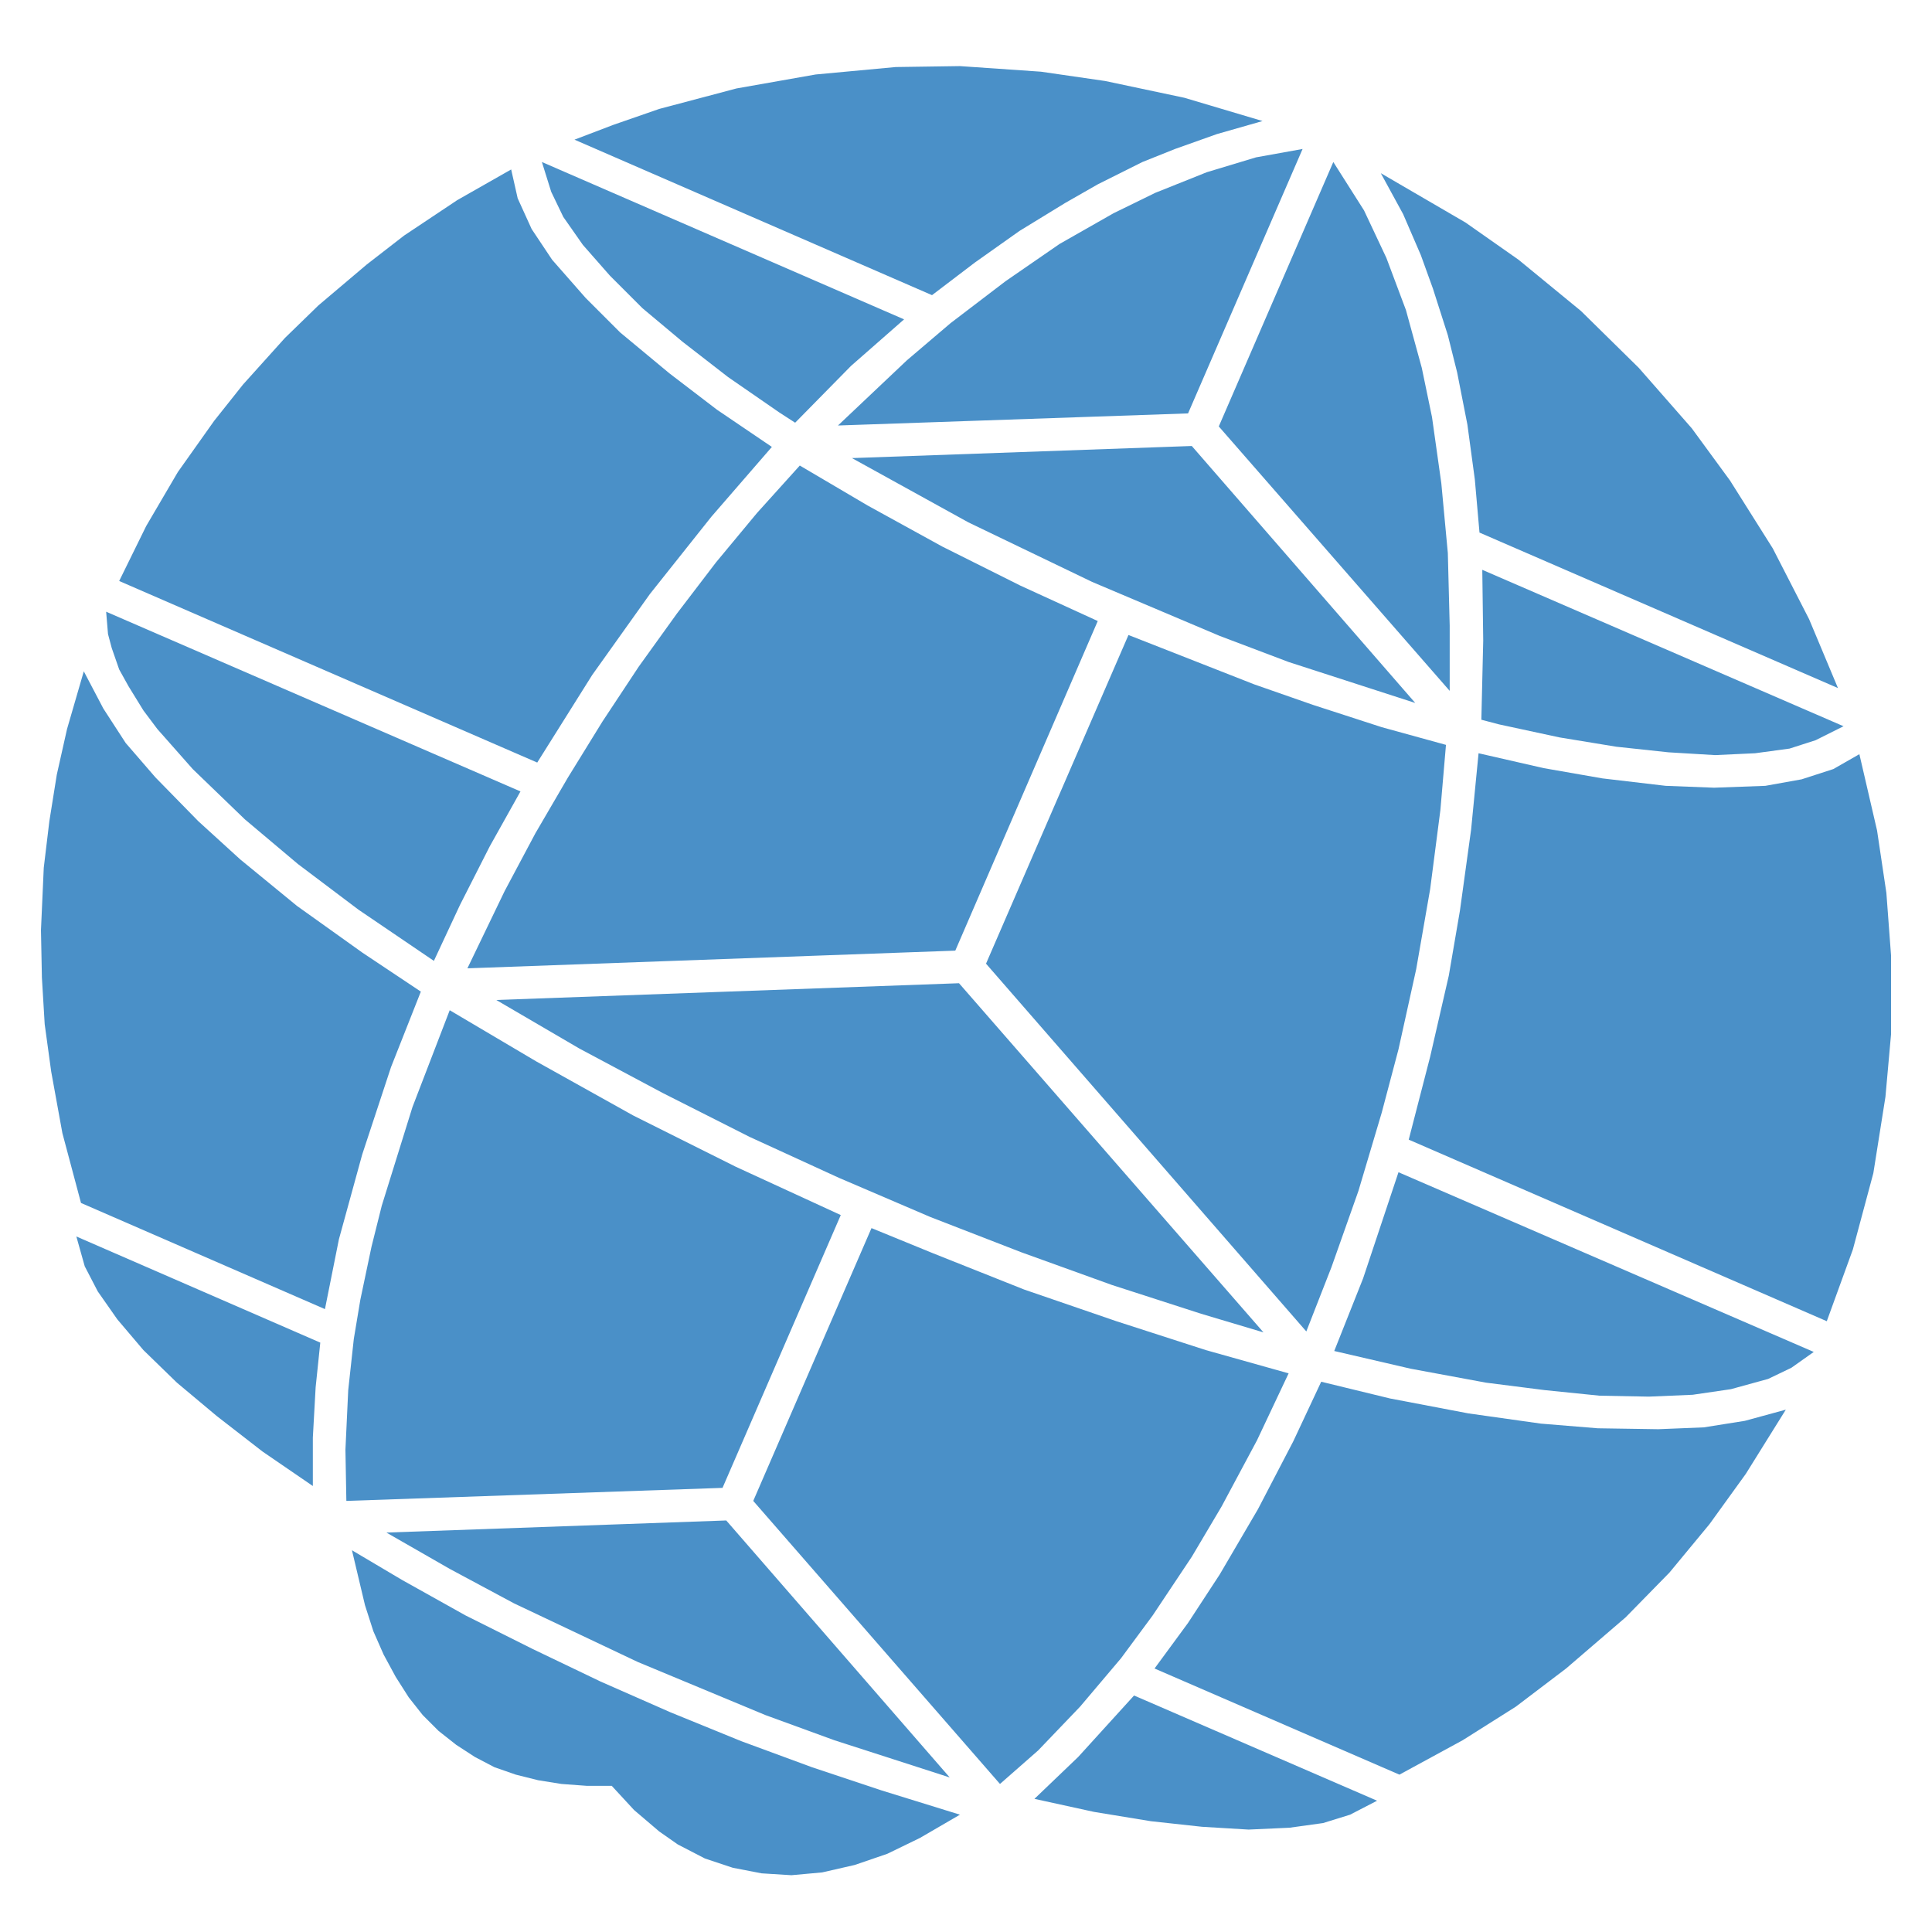
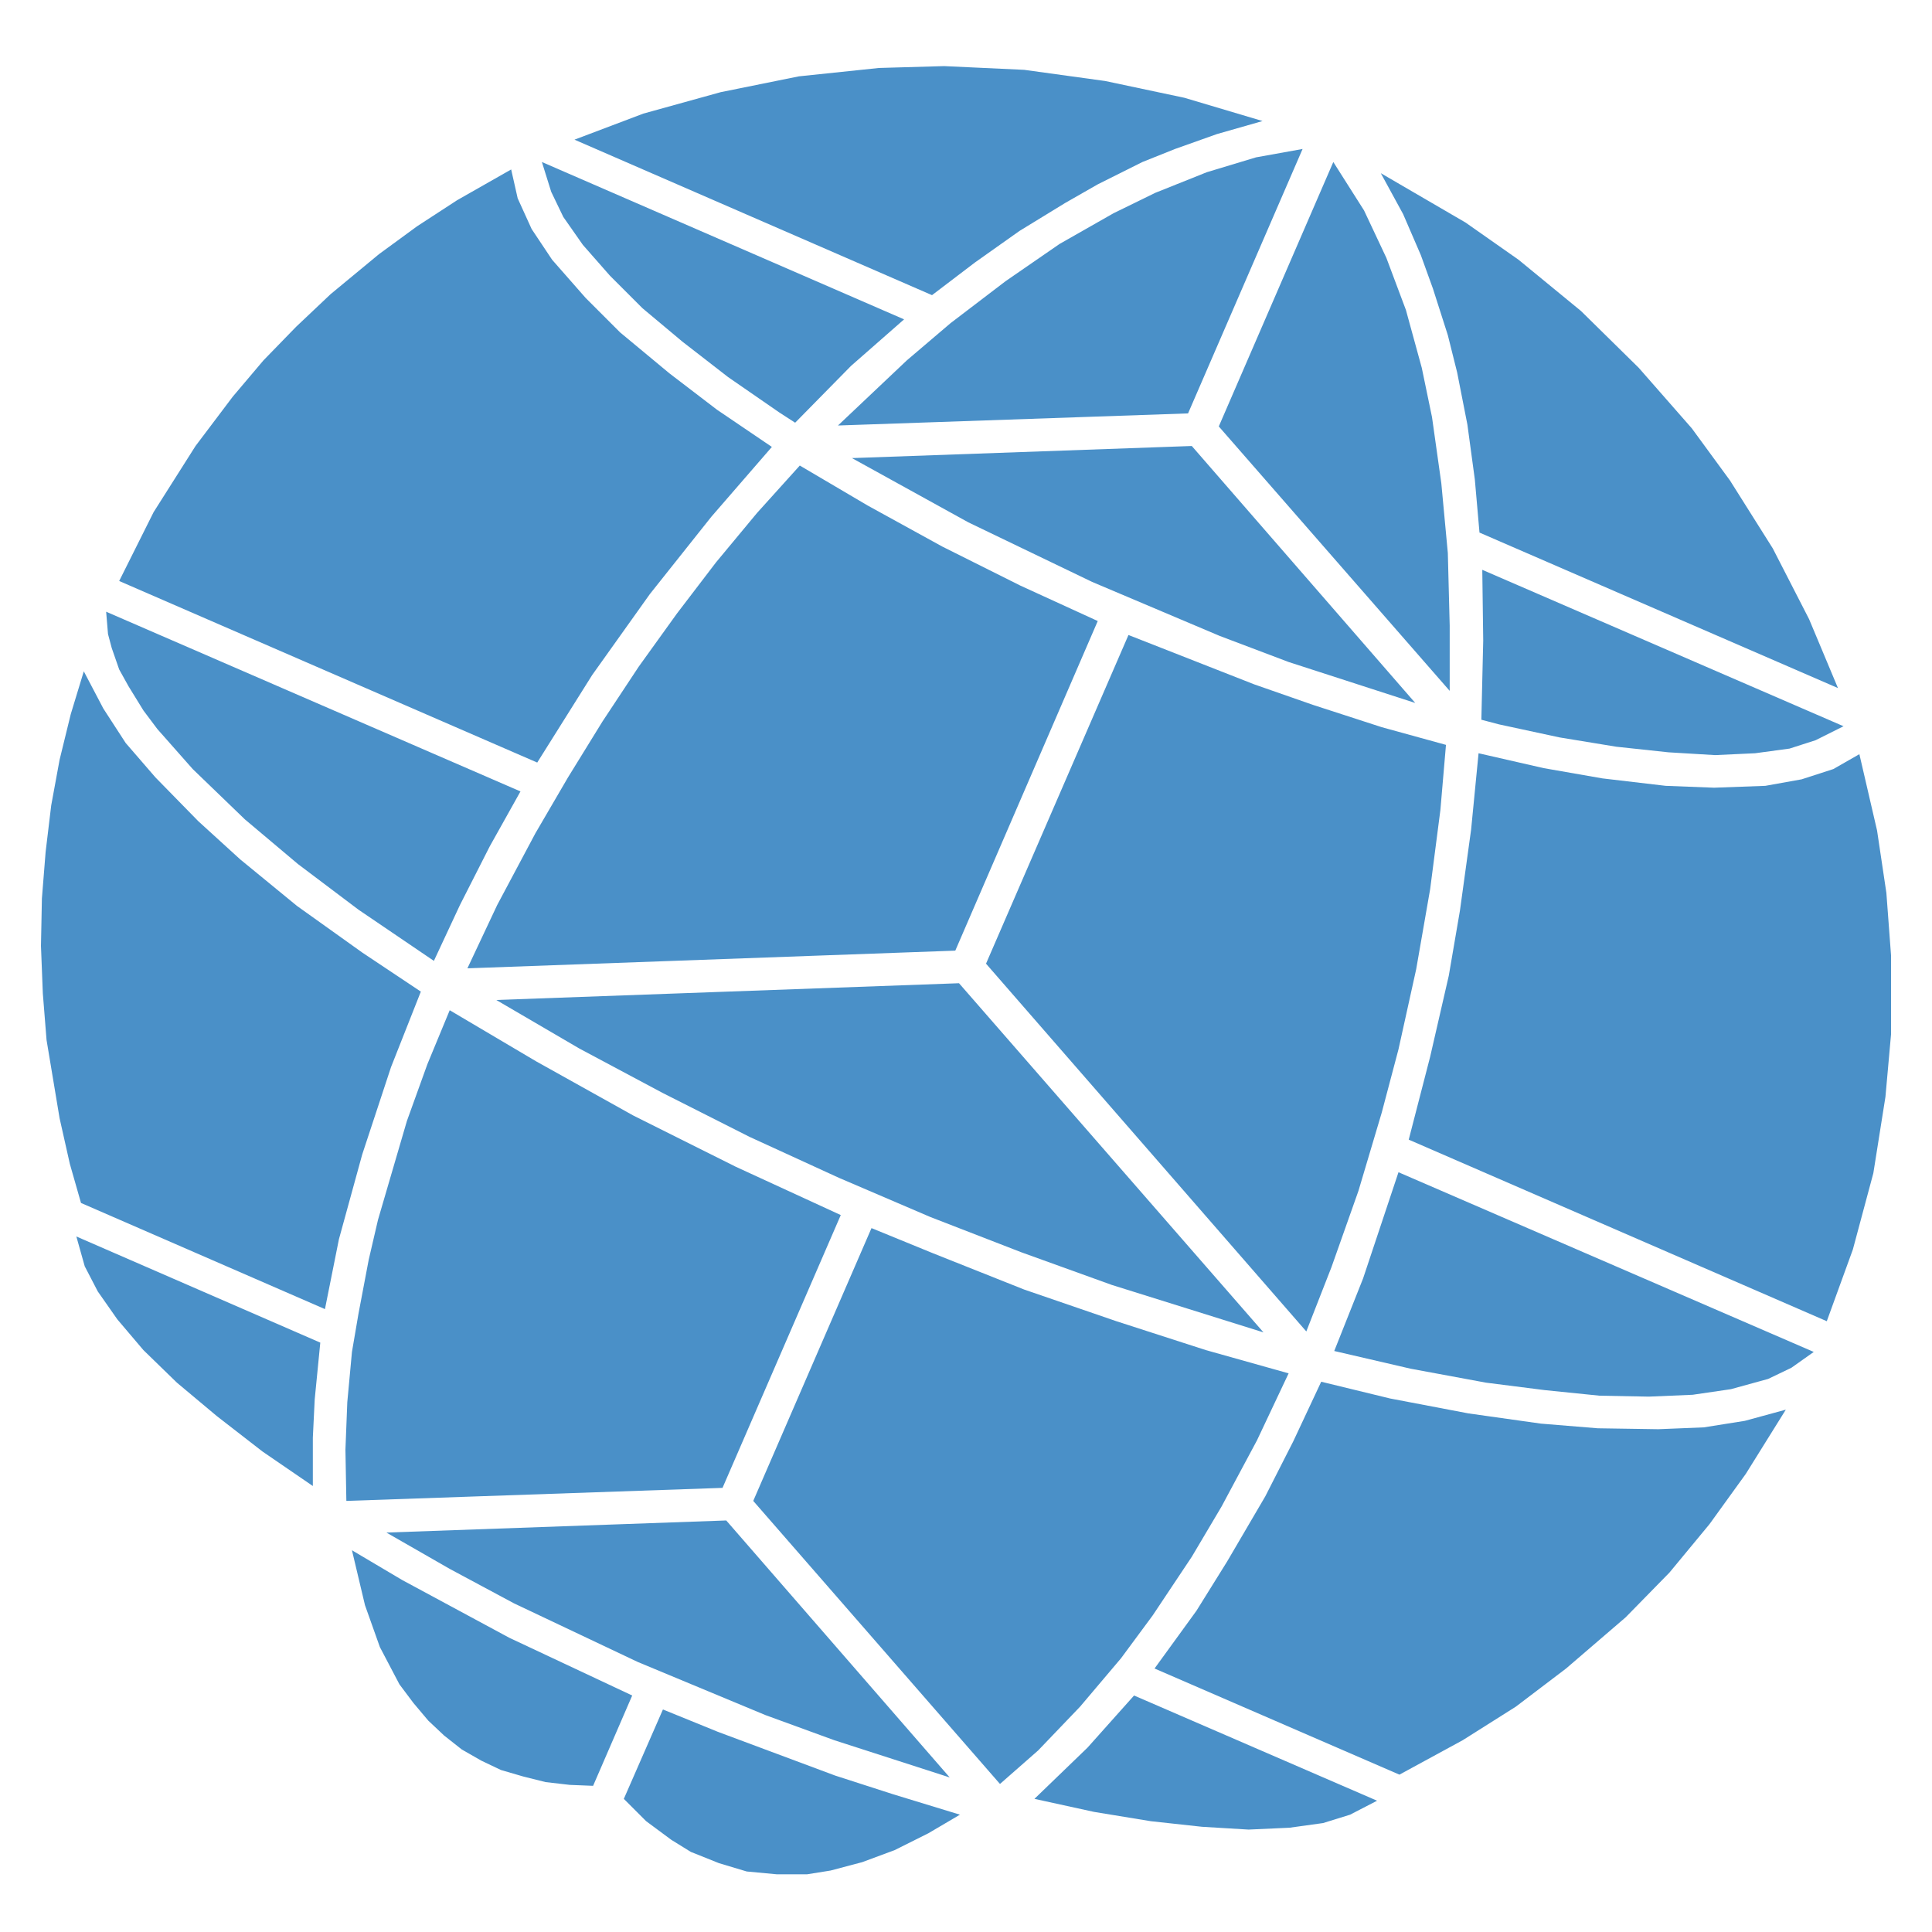
<svg xmlns="http://www.w3.org/2000/svg" viewBox="-1.038 -1.038 2.075 2.075" role="img" aria-label="EARF globe, 05 ice">
-   <path d="M-0.606 0.659L-0.538 0.697L-0.466 0.733L-0.393 0.768L-0.318 0.801L-0.242 0.832L-0.166 0.860L-0.091 0.885L-0.007 0.911L-0.050 0.936L-0.085 0.953L-0.120 0.965L-0.155 0.973L-0.188 0.976L-0.220 0.974L-0.251 0.968L-0.281 0.958L-0.310 0.943L-0.330 0.929L-0.357 0.906L-0.381 0.880L-0.408 0.880L-0.435 0.878L-0.460 0.874L-0.484 0.868L-0.507 0.860L-0.528 0.849L-0.548 0.836L-0.567 0.821L-0.584 0.804L-0.599 0.785L-0.613 0.763L-0.626 0.739L-0.637 0.714L-0.646 0.686L-0.660 0.627L-0.606 0.659Z M-0.018 0.871L-0.142 0.831L-0.216 0.804L-0.353 0.747L-0.486 0.684L-0.555 0.647L-0.623 0.608L-0.258 0.595L-0.018 0.871Z M-0.699 0.452L-0.702 0.506L-0.702 0.558L-0.756 0.521L-0.805 0.483L-0.848 0.447L-0.884 0.412L-0.912 0.379L-0.933 0.349L-0.947 0.322L-0.956 0.290L-0.694 0.404L-0.699 0.452Z M-0.664 0.455L-0.658 0.400L-0.651 0.358L-0.639 0.301L-0.628 0.257L-0.595 0.151L-0.555 0.047L-0.462 0.102L-0.358 0.160L-0.248 0.215L-0.135 0.267L-0.262 0.560L-0.666 0.574L-0.667 0.519L-0.664 0.455Z M0.252 0.373L0.156 0.342L0.059 0.307L-0.039 0.269L-0.137 0.227L-0.233 0.183L-0.326 0.136L-0.416 0.088L-0.505 0.036L-0.008 0.018L0.319 0.393L0.252 0.373Z M-0.983 0.113L-0.990 0.062L-0.993 0.012L-0.994 -0.039L-0.991 -0.106L-0.985 -0.156L-0.977 -0.206L-0.966 -0.255L-0.948 -0.317L-0.927 -0.277L-0.903 -0.240L-0.871 -0.203L-0.825 -0.156L-0.780 -0.115L-0.719 -0.065L-0.649 -0.015L-0.586 0.027L-0.618 0.108L-0.649 0.202L-0.674 0.293L-0.689 0.368L-0.951 0.254L-0.971 0.179L-0.983 0.113Z M-0.512 -0.129L-0.544 -0.066L-0.572 -0.006L-0.653 -0.061L-0.718 -0.110L-0.775 -0.158L-0.831 -0.212L-0.869 -0.255L-0.884 -0.275L-0.900 -0.301L-0.910 -0.319L-0.918 -0.342L-0.922 -0.357L-0.924 -0.381L-0.479 -0.188L-0.512 -0.129Z M-0.496 -0.081L-0.463 -0.143L-0.428 -0.203L-0.391 -0.263L-0.352 -0.322L-0.311 -0.379L-0.269 -0.434L-0.225 -0.487L-0.179 -0.538L-0.106 -0.495L-0.026 -0.451L0.058 -0.409L0.141 -0.371L-0.012 -0.017L-0.536 0.002L-0.496 -0.081Z M-0.847 -0.531L-0.808 -0.586L-0.777 -0.625L-0.732 -0.675L-0.696 -0.710L-0.644 -0.754L-0.604 -0.785L-0.547 -0.823L-0.489 -0.856L-0.482 -0.825L-0.467 -0.792L-0.445 -0.759L-0.409 -0.718L-0.372 -0.681L-0.319 -0.637L-0.268 -0.598L-0.209 -0.558L-0.274 -0.483L-0.340 -0.400L-0.402 -0.313L-0.461 -0.219L-0.910 -0.414L-0.881 -0.473L-0.847 -0.531Z M-0.124 -0.645L-0.184 -0.584L-0.201 -0.595L-0.256 -0.633L-0.305 -0.671L-0.348 -0.707L-0.383 -0.742L-0.412 -0.775L-0.433 -0.805L-0.446 -0.832L-0.456 -0.864L-0.067 -0.695L-0.124 -0.645Z M-0.330 -0.921L-0.247 -0.943L-0.162 -0.958L-0.076 -0.966L-0.007 -0.967L0.080 -0.961L0.149 -0.951L0.234 -0.933L0.318 -0.908L0.269 -0.894L0.224 -0.878L0.189 -0.864L0.141 -0.840L0.106 -0.820L0.057 -0.790L0.009 -0.756L-0.037 -0.721L-0.421 -0.888L-0.379 -0.904L-0.330 -0.921Z M0.120 0.849L0.180 0.783L0.441 0.896L0.412 0.911L0.383 0.920L0.347 0.925L0.303 0.927L0.253 0.924L0.198 0.918L0.137 0.908L0.073 0.894L0.120 0.849Z M0.238 0.705L0.272 0.653L0.313 0.583L0.351 0.510L0.381 0.446L0.455 0.464L0.539 0.480L0.617 0.491L0.678 0.496L0.743 0.497L0.792 0.495L0.836 0.488L0.880 0.476L0.837 0.545L0.798 0.599L0.755 0.651L0.708 0.699L0.644 0.754L0.590 0.795L0.533 0.831L0.465 0.868L0.202 0.754L0.238 0.705Z M-0.036 0.308L0.062 0.347L0.161 0.381L0.257 0.412L0.346 0.437L0.312 0.509L0.274 0.580L0.242 0.634L0.200 0.697L0.166 0.743L0.122 0.795L0.077 0.842L0.036 0.878L-0.229 0.574L-0.102 0.281L-0.036 0.308Z M0.426 0.335L0.464 0.221L0.910 0.414L0.886 0.431L0.861 0.443L0.821 0.454L0.780 0.460L0.733 0.462L0.680 0.461L0.621 0.455L0.558 0.447L0.477 0.432L0.395 0.413L0.426 0.335Z M0.498 0.097L0.518 0.010L0.530 -0.060L0.542 -0.147L0.550 -0.229L0.620 -0.213L0.683 -0.202L0.751 -0.194L0.803 -0.192L0.858 -0.194L0.897 -0.201L0.931 -0.212L0.959 -0.228L0.978 -0.146L0.988 -0.079L0.993 -0.012L0.993 0.073L0.987 0.140L0.974 0.222L0.952 0.304L0.924 0.381L0.475 0.186L0.498 0.097Z M0.174 -0.356L0.309 -0.303L0.372 -0.281L0.446 -0.257L0.515 -0.238L0.509 -0.168L0.498 -0.083L0.483 0.003L0.464 0.089L0.446 0.157L0.421 0.241L0.392 0.323L0.365 0.392L0.021 -0.003L0.174 -0.356Z M0.555 -0.350L0.554 -0.426L0.942 -0.258L0.912 -0.243L0.884 -0.234L0.847 -0.229L0.804 -0.227L0.754 -0.230L0.698 -0.236L0.637 -0.246L0.572 -0.260L0.553 -0.265L0.555 -0.350Z M0.482 -0.283L0.346 -0.327L0.272 -0.355L0.135 -0.413L0.002 -0.477L-0.123 -0.546L0.242 -0.559L0.482 -0.283Z M0.536 -0.799L0.593 -0.759L0.660 -0.704L0.722 -0.643L0.779 -0.578L0.820 -0.522L0.866 -0.449L0.905 -0.373L0.936 -0.299L0.551 -0.466L0.546 -0.523L0.538 -0.582L0.527 -0.638L0.517 -0.678L0.501 -0.728L0.488 -0.764L0.469 -0.808L0.445 -0.852L0.536 -0.799Z M0.427 -0.812L0.451 -0.761L0.472 -0.705L0.489 -0.643L0.500 -0.590L0.510 -0.519L0.517 -0.444L0.519 -0.366L0.519 -0.296L0.271 -0.580L0.394 -0.864L0.427 -0.812Z M-0.064 -0.651L-0.017 -0.691L0.042 -0.736L0.100 -0.776L0.158 -0.809L0.203 -0.831L0.258 -0.853L0.311 -0.869L0.361 -0.878L0.238 -0.594L-0.138 -0.581L-0.064 -0.651Z" fill="#4A90C8" fill-rule="evenodd" />
+   <path d="M-0.267 0.822L-0.141 0.869L-0.079 0.889L-0.007 0.911L-0.041 0.931L-0.077 0.949L-0.112 0.962L-0.146 0.971L-0.171 0.975L-0.204 0.975L-0.236 0.972L-0.266 0.963L-0.296 0.951L-0.317 0.938L-0.344 0.918L-0.368 0.894L-0.326 0.798L-0.267 0.822Z M-0.606 0.659L-0.491 0.721L-0.359 0.783L-0.401 0.880L-0.426 0.879L-0.452 0.876L-0.476 0.870L-0.500 0.863L-0.521 0.853L-0.542 0.841L-0.561 0.826L-0.578 0.810L-0.594 0.791L-0.609 0.771L-0.630 0.731L-0.646 0.686L-0.660 0.627L-0.606 0.659Z M-0.018 0.871L-0.142 0.831L-0.216 0.804L-0.353 0.747L-0.486 0.684L-0.555 0.647L-0.623 0.608L-0.258 0.595L-0.018 0.871Z M-0.700 0.465L-0.702 0.506L-0.702 0.558L-0.756 0.521L-0.805 0.483L-0.848 0.447L-0.884 0.412L-0.912 0.379L-0.933 0.349L-0.947 0.322L-0.956 0.290L-0.694 0.404L-0.700 0.465Z M-0.665 0.468L-0.660 0.414L-0.653 0.373L-0.642 0.315L-0.632 0.272L-0.601 0.166L-0.579 0.105L-0.555 0.047L-0.462 0.102L-0.358 0.160L-0.248 0.215L-0.135 0.267L-0.262 0.560L-0.666 0.574L-0.667 0.519L-0.665 0.468Z M0.319 0.393L0.156 0.342L0.059 0.307L-0.039 0.269L-0.137 0.227L-0.233 0.183L-0.326 0.136L-0.416 0.088L-0.505 0.036L-0.008 0.018L0.319 0.393Z M-0.988 0.079L-0.992 0.029L-0.994 -0.022L-0.993 -0.073L-0.989 -0.123L-0.983 -0.173L-0.974 -0.222L-0.962 -0.271L-0.948 -0.317L-0.927 -0.277L-0.903 -0.240L-0.871 -0.203L-0.825 -0.156L-0.780 -0.115L-0.719 -0.065L-0.649 -0.015L-0.586 0.027L-0.618 0.108L-0.649 0.202L-0.674 0.293L-0.689 0.368L-0.951 0.254L-0.963 0.212L-0.974 0.163L-0.988 0.079Z M-0.512 -0.129L-0.544 -0.066L-0.572 -0.006L-0.653 -0.061L-0.718 -0.110L-0.775 -0.158L-0.831 -0.212L-0.869 -0.255L-0.884 -0.275L-0.900 -0.301L-0.910 -0.319L-0.918 -0.342L-0.922 -0.357L-0.924 -0.381L-0.479 -0.188L-0.512 -0.129Z M-0.504 -0.066L-0.463 -0.143L-0.428 -0.203L-0.391 -0.263L-0.352 -0.322L-0.311 -0.379L-0.269 -0.434L-0.225 -0.487L-0.179 -0.538L-0.106 -0.495L-0.026 -0.451L0.058 -0.409L0.141 -0.371L-0.012 -0.017L-0.536 0.002L-0.504 -0.066Z M-0.828 -0.559L-0.788 -0.612L-0.755 -0.651L-0.720 -0.687L-0.683 -0.722L-0.631 -0.765L-0.590 -0.795L-0.547 -0.823L-0.489 -0.856L-0.482 -0.825L-0.467 -0.792L-0.445 -0.759L-0.409 -0.718L-0.372 -0.681L-0.319 -0.637L-0.268 -0.598L-0.209 -0.558L-0.274 -0.483L-0.340 -0.400L-0.402 -0.313L-0.461 -0.219L-0.910 -0.414L-0.873 -0.488L-0.828 -0.559Z M-0.124 -0.645L-0.184 -0.584L-0.201 -0.595L-0.256 -0.633L-0.305 -0.671L-0.348 -0.707L-0.383 -0.742L-0.412 -0.775L-0.433 -0.805L-0.446 -0.832L-0.456 -0.864L-0.067 -0.695L-0.124 -0.645Z M-0.347 -0.916L-0.264 -0.939L-0.180 -0.956L-0.094 -0.965L-0.024 -0.967L0.062 -0.963L0.149 -0.951L0.234 -0.933L0.318 -0.908L0.269 -0.894L0.224 -0.878L0.189 -0.864L0.141 -0.840L0.106 -0.820L0.057 -0.790L0.009 -0.756L-0.037 -0.721L-0.421 -0.888L-0.347 -0.916Z M0.130 0.839L0.180 0.783L0.441 0.896L0.412 0.911L0.383 0.920L0.347 0.925L0.303 0.927L0.253 0.924L0.198 0.918L0.137 0.908L0.073 0.894L0.130 0.839Z M0.247 0.692L0.280 0.639L0.321 0.569L0.351 0.510L0.381 0.446L0.455 0.464L0.539 0.480L0.617 0.491L0.678 0.496L0.743 0.497L0.792 0.495L0.836 0.488L0.880 0.476L0.837 0.545L0.798 0.599L0.755 0.651L0.708 0.699L0.644 0.754L0.590 0.795L0.533 0.831L0.465 0.868L0.202 0.754L0.247 0.692Z M-0.036 0.308L0.062 0.347L0.161 0.381L0.257 0.412L0.346 0.437L0.312 0.509L0.274 0.580L0.242 0.634L0.200 0.697L0.166 0.743L0.122 0.795L0.077 0.842L0.036 0.878L-0.229 0.574L-0.102 0.281L-0.036 0.308Z M0.426 0.335L0.464 0.221L0.910 0.414L0.886 0.431L0.861 0.443L0.821 0.454L0.780 0.460L0.733 0.462L0.680 0.461L0.621 0.455L0.558 0.447L0.477 0.432L0.395 0.413L0.426 0.335Z M0.498 0.097L0.518 0.010L0.530 -0.060L0.542 -0.147L0.550 -0.229L0.620 -0.213L0.683 -0.202L0.751 -0.194L0.803 -0.192L0.858 -0.194L0.897 -0.201L0.931 -0.212L0.959 -0.228L0.978 -0.146L0.988 -0.079L0.993 -0.012L0.993 0.073L0.987 0.140L0.974 0.222L0.952 0.304L0.924 0.381L0.475 0.186L0.498 0.097Z M0.174 -0.356L0.309 -0.303L0.372 -0.281L0.446 -0.257L0.515 -0.238L0.509 -0.168L0.498 -0.083L0.483 0.003L0.464 0.089L0.446 0.157L0.421 0.241L0.392 0.323L0.365 0.392L0.021 -0.003L0.174 -0.356Z M0.555 -0.350L0.554 -0.426L0.942 -0.258L0.912 -0.243L0.884 -0.234L0.847 -0.229L0.804 -0.227L0.754 -0.230L0.698 -0.236L0.637 -0.246L0.572 -0.260L0.553 -0.265L0.555 -0.350Z M0.482 -0.283L0.346 -0.327L0.272 -0.355L0.135 -0.413L0.002 -0.477L-0.123 -0.546L0.242 -0.559L0.482 -0.283Z M0.536 -0.799L0.593 -0.759L0.660 -0.704L0.722 -0.643L0.779 -0.578L0.820 -0.522L0.866 -0.449L0.905 -0.373L0.936 -0.299L0.551 -0.466L0.546 -0.523L0.538 -0.582L0.527 -0.638L0.517 -0.678L0.501 -0.728L0.488 -0.764L0.469 -0.808L0.445 -0.852L0.536 -0.799Z M0.427 -0.812L0.451 -0.761L0.472 -0.705L0.489 -0.643L0.500 -0.590L0.510 -0.519L0.517 -0.444L0.519 -0.366L0.519 -0.296L0.271 -0.580L0.394 -0.864L0.427 -0.812Z M-0.064 -0.651L-0.017 -0.691L0.042 -0.736L0.100 -0.776L0.158 -0.809L0.203 -0.831L0.258 -0.853L0.311 -0.869L0.361 -0.878L0.238 -0.594L-0.138 -0.581L-0.064 -0.651Z" fill="#4A90C8" fill-rule="evenodd" />
</svg>
